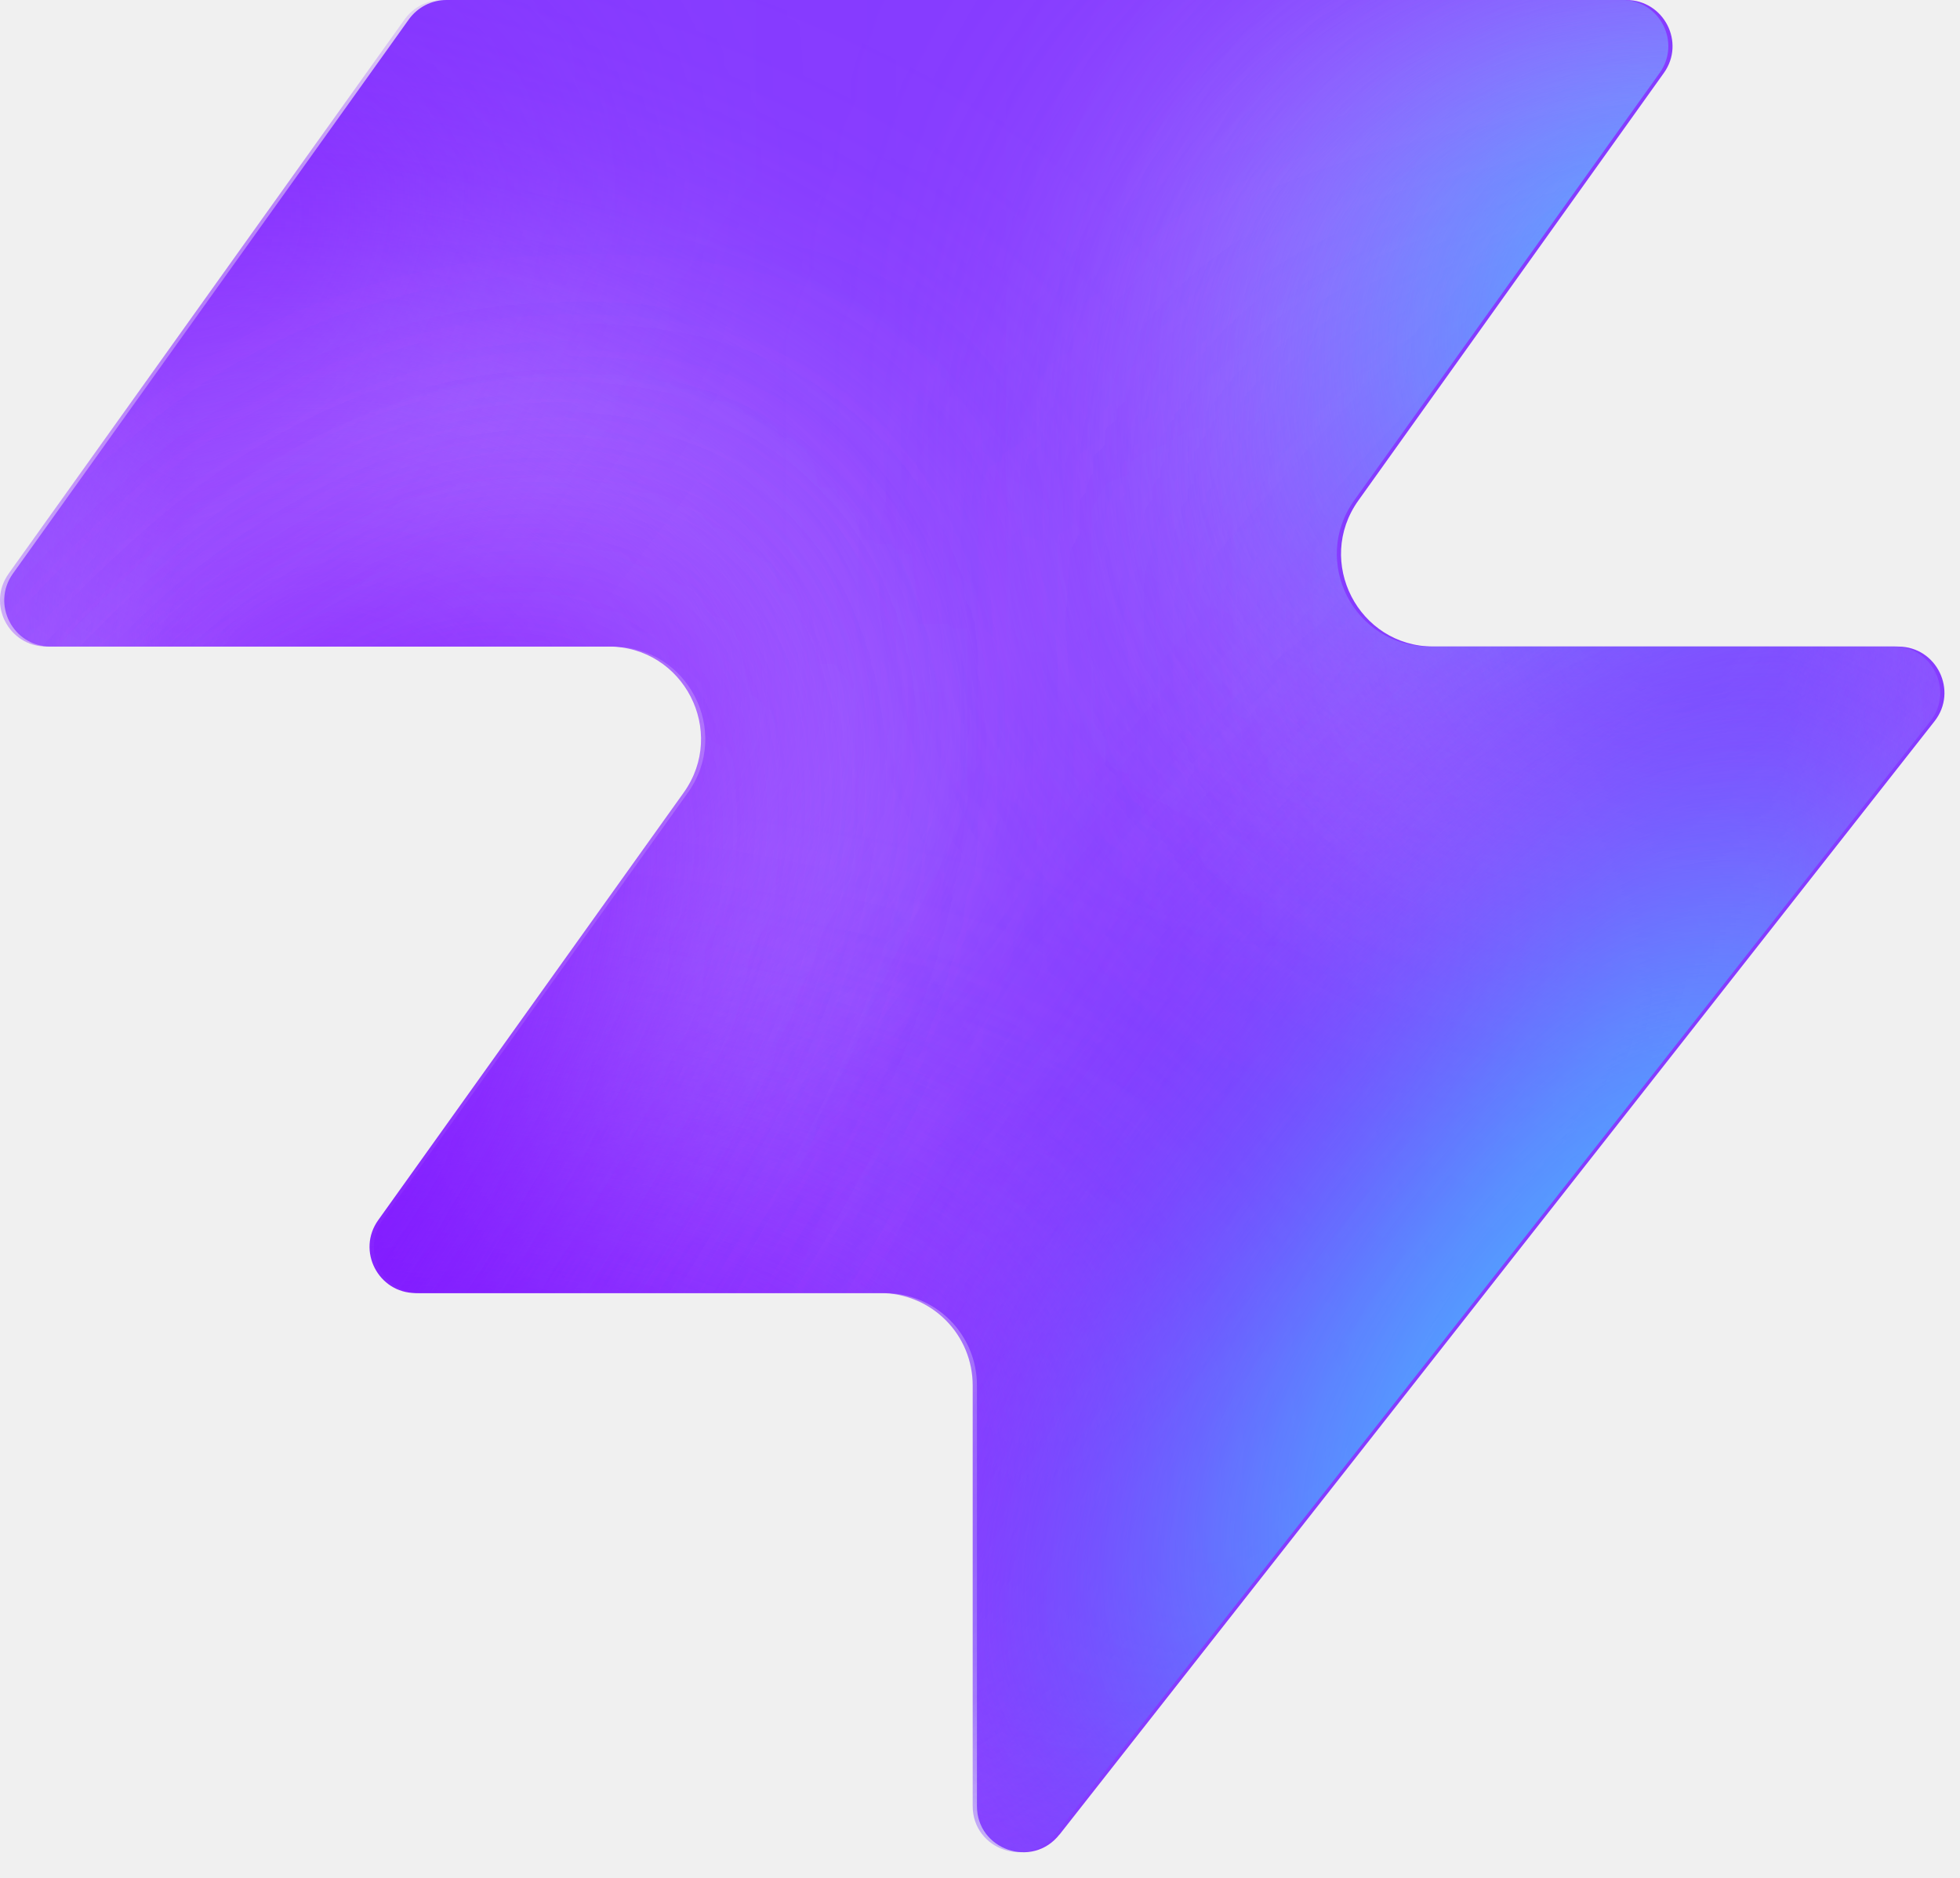
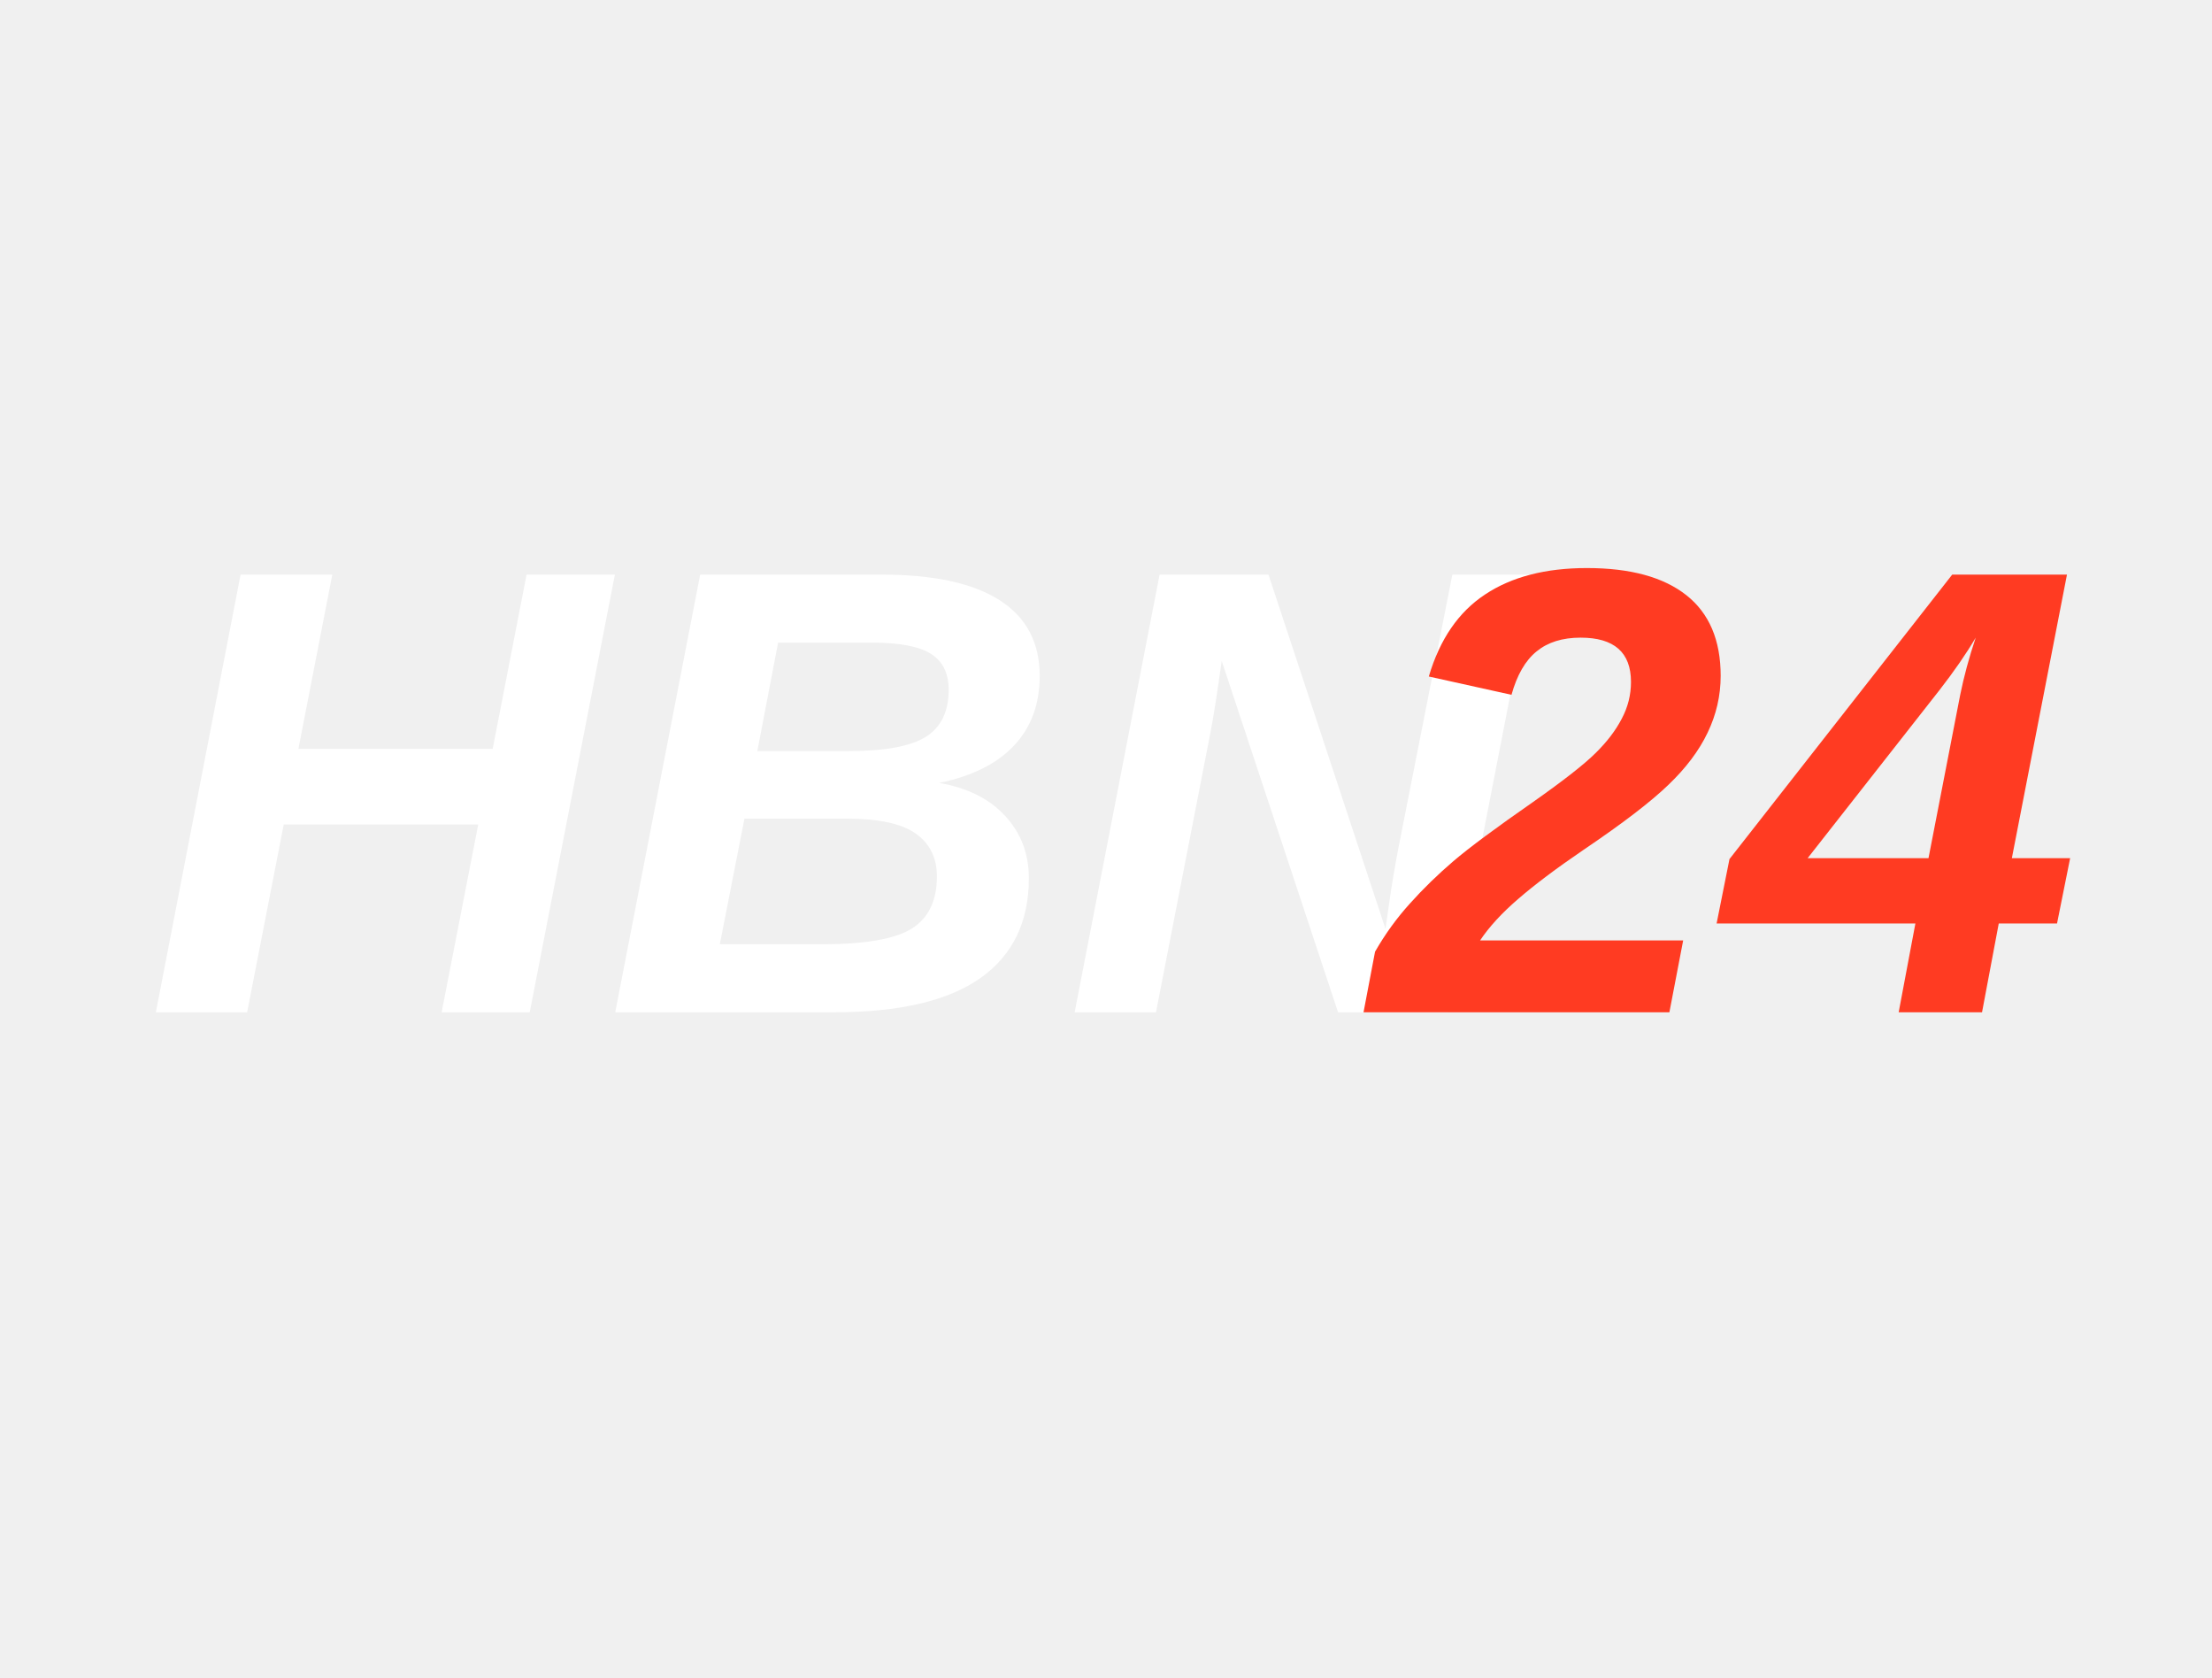
- <svg xmlns="http://www.w3.org/2000/svg" width="48" height="46" fill="none" viewBox="0 0 48 46">
-   <path fill="#863bff" d="M25.946 44.938c-.664.845-2.021.375-2.021-.698V33.937a2.26 2.26 0 0 0-2.262-2.262H10.287c-.92 0-1.456-1.04-.92-1.788l7.48-10.471c1.07-1.497 0-3.578-1.842-3.578H1.237c-.92 0-1.456-1.04-.92-1.788L10.013.474c.214-.297.556-.474.92-.474h28.894c.92 0 1.456 1.04.92 1.788l-7.48 10.471c-1.07 1.498 0 3.579 1.842 3.579h11.377c.943 0 1.473 1.088.89 1.83L25.947 44.94z" style="fill:#863bff;fill:color(display-p3 .525 .23 1);fill-opacity:1" />
-   <mask id="a" width="48" height="46" x="0" y="0" maskUnits="userSpaceOnUse" style="mask-type:alpha">
-     <path fill="#000" d="M25.842 44.938c-.664.844-2.021.375-2.021-.698V33.937a2.26 2.26 0 0 0-2.262-2.262H10.183c-.92 0-1.456-1.04-.92-1.788l7.48-10.471c1.07-1.498 0-3.579-1.842-3.579H1.133c-.92 0-1.456-1.04-.92-1.787L9.91.473c.214-.297.556-.474.92-.474h28.894c.92 0 1.456 1.04.92 1.788l-7.48 10.471c-1.07 1.498 0 3.578 1.842 3.578h11.377c.943 0 1.473 1.088.89 1.832L25.843 44.94z" style="fill:#000;fill-opacity:1" />
-   </mask>
-   <g mask="url(#a)">
-     <g filter="url(#b)">
-       <ellipse cx="5.508" cy="14.704" fill="#ede6ff" rx="5.508" ry="14.704" style="fill:#ede6ff;fill:color(display-p3 .927 .903 1);fill-opacity:1" transform="matrix(.00324 1 1 -.00324 -4.47 31.516)" />
-     </g>
-     <g filter="url(#c)">
-       <ellipse cx="10.399" cy="29.851" fill="#ede6ff" rx="10.399" ry="29.851" style="fill:#ede6ff;fill:color(display-p3 .927 .903 1);fill-opacity:1" transform="matrix(.00324 1 1 -.00324 -39.328 7.883)" />
-     </g>
-     <g filter="url(#d)">
-       <ellipse cx="5.508" cy="30.487" fill="#7e14ff" rx="5.508" ry="30.487" style="fill:#7e14ff;fill:color(display-p3 .492 .077 1);fill-opacity:1" transform="rotate(89.814 -25.913 -14.639)scale(1 -1)" />
-     </g>
-     <g filter="url(#e)">
-       <ellipse cx="5.508" cy="30.599" fill="#7e14ff" rx="5.508" ry="30.599" style="fill:#7e14ff;fill:color(display-p3 .492 .077 1);fill-opacity:1" transform="rotate(89.814 -32.644 -3.334)scale(1 -1)" />
-     </g>
-     <g filter="url(#f)">
-       <ellipse cx="5.508" cy="30.599" fill="#7e14ff" rx="5.508" ry="30.599" style="fill:#7e14ff;fill:color(display-p3 .492 .077 1);fill-opacity:1" transform="matrix(.00324 1 1 -.00324 -34.34 30.47)" />
-     </g>
-     <g filter="url(#g)">
-       <ellipse cx="14.072" cy="22.078" fill="#ede6ff" rx="14.072" ry="22.078" style="fill:#ede6ff;fill:color(display-p3 .927 .903 1);fill-opacity:1" transform="rotate(93.35 24.506 48.493)scale(-1 1)" />
-     </g>
-     <g filter="url(#h)">
-       <ellipse cx="3.47" cy="21.501" fill="#7e14ff" rx="3.47" ry="21.501" style="fill:#7e14ff;fill:color(display-p3 .492 .077 1);fill-opacity:1" transform="rotate(89.009 28.708 47.59)scale(-1 1)" />
-     </g>
-     <g filter="url(#i)">
-       <ellipse cx="3.47" cy="21.501" fill="#7e14ff" rx="3.47" ry="21.501" style="fill:#7e14ff;fill:color(display-p3 .492 .077 1);fill-opacity:1" transform="rotate(89.009 28.708 47.59)scale(-1 1)" />
-     </g>
-     <g filter="url(#j)">
-       <ellipse cx=".387" cy="8.972" fill="#7e14ff" rx="4.407" ry="29.108" style="fill:#7e14ff;fill:color(display-p3 .492 .077 1);fill-opacity:1" transform="rotate(39.51 .387 8.972)" />
-     </g>
-     <g filter="url(#k)">
-       <ellipse cx="47.523" cy="-6.092" fill="#7e14ff" rx="4.407" ry="29.108" style="fill:#7e14ff;fill:color(display-p3 .492 .077 1);fill-opacity:1" transform="rotate(37.892 47.523 -6.092)" />
-     </g>
-     <g filter="url(#l)">
-       <ellipse cx="41.412" cy="6.333" fill="#47bfff" rx="5.971" ry="9.665" style="fill:#47bfff;fill:color(display-p3 .28 .748 1);fill-opacity:1" transform="rotate(37.892 41.412 6.333)" />
-     </g>
-     <g filter="url(#m)">
-       <ellipse cx="-1.879" cy="38.332" fill="#7e14ff" rx="4.407" ry="29.108" style="fill:#7e14ff;fill:color(display-p3 .492 .077 1);fill-opacity:1" transform="rotate(37.892 -1.88 38.332)" />
-     </g>
-     <g filter="url(#n)">
-       <ellipse cx="-1.879" cy="38.332" fill="#7e14ff" rx="4.407" ry="29.108" style="fill:#7e14ff;fill:color(display-p3 .492 .077 1);fill-opacity:1" transform="rotate(37.892 -1.88 38.332)" />
-     </g>
-     <g filter="url(#o)">
-       <ellipse cx="35.651" cy="29.907" fill="#7e14ff" rx="4.407" ry="29.108" style="fill:#7e14ff;fill:color(display-p3 .492 .077 1);fill-opacity:1" transform="rotate(37.892 35.651 29.907)" />
-     </g>
-     <g filter="url(#p)">
-       <ellipse cx="38.418" cy="32.4" fill="#47bfff" rx="5.971" ry="15.297" style="fill:#47bfff;fill:color(display-p3 .28 .748 1);fill-opacity:1" transform="rotate(37.892 38.418 32.4)" />
-     </g>
-   </g>
-   <defs>
-     <filter id="b" width="60.045" height="41.654" x="-19.77" y="16.149" color-interpolation-filters="sRGB" filterUnits="userSpaceOnUse">
-       <feFlood flood-opacity="0" result="BackgroundImageFix" />
-       <feBlend in="SourceGraphic" in2="BackgroundImageFix" result="shape" />
-       <feGaussianBlur result="effect1_foregroundBlur_2002_17158" stdDeviation="7.659" />
-     </filter>
-     <filter id="c" width="90.34" height="51.437" x="-54.613" y="-7.533" color-interpolation-filters="sRGB" filterUnits="userSpaceOnUse">
-       <feFlood flood-opacity="0" result="BackgroundImageFix" />
-       <feBlend in="SourceGraphic" in2="BackgroundImageFix" result="shape" />
-       <feGaussianBlur result="effect1_foregroundBlur_2002_17158" stdDeviation="7.659" />
-     </filter>
-     <filter id="d" width="79.355" height="29.4" x="-49.64" y="2.03" color-interpolation-filters="sRGB" filterUnits="userSpaceOnUse">
-       <feFlood flood-opacity="0" result="BackgroundImageFix" />
-       <feBlend in="SourceGraphic" in2="BackgroundImageFix" result="shape" />
-       <feGaussianBlur result="effect1_foregroundBlur_2002_17158" stdDeviation="4.596" />
-     </filter>
-     <filter id="e" width="79.579" height="29.4" x="-45.045" y="20.029" color-interpolation-filters="sRGB" filterUnits="userSpaceOnUse">
-       <feFlood flood-opacity="0" result="BackgroundImageFix" />
-       <feBlend in="SourceGraphic" in2="BackgroundImageFix" result="shape" />
-       <feGaussianBlur result="effect1_foregroundBlur_2002_17158" stdDeviation="4.596" />
-     </filter>
-     <filter id="f" width="79.579" height="29.4" x="-43.513" y="21.178" color-interpolation-filters="sRGB" filterUnits="userSpaceOnUse">
-       <feFlood flood-opacity="0" result="BackgroundImageFix" />
-       <feBlend in="SourceGraphic" in2="BackgroundImageFix" result="shape" />
-       <feGaussianBlur result="effect1_foregroundBlur_2002_17158" stdDeviation="4.596" />
-     </filter>
-     <filter id="g" width="74.749" height="58.852" x="15.756" y="-17.901" color-interpolation-filters="sRGB" filterUnits="userSpaceOnUse">
-       <feFlood flood-opacity="0" result="BackgroundImageFix" />
-       <feBlend in="SourceGraphic" in2="BackgroundImageFix" result="shape" />
-       <feGaussianBlur result="effect1_foregroundBlur_2002_17158" stdDeviation="7.659" />
-     </filter>
-     <filter id="h" width="61.377" height="25.362" x="23.548" y="2.284" color-interpolation-filters="sRGB" filterUnits="userSpaceOnUse">
-       <feFlood flood-opacity="0" result="BackgroundImageFix" />
-       <feBlend in="SourceGraphic" in2="BackgroundImageFix" result="shape" />
-       <feGaussianBlur result="effect1_foregroundBlur_2002_17158" stdDeviation="4.596" />
-     </filter>
-     <filter id="i" width="61.377" height="25.362" x="23.548" y="2.284" color-interpolation-filters="sRGB" filterUnits="userSpaceOnUse">
-       <feFlood flood-opacity="0" result="BackgroundImageFix" />
-       <feBlend in="SourceGraphic" in2="BackgroundImageFix" result="shape" />
-       <feGaussianBlur result="effect1_foregroundBlur_2002_17158" stdDeviation="4.596" />
-     </filter>
-     <filter id="j" width="56.045" height="63.649" x="-27.636" y="-22.853" color-interpolation-filters="sRGB" filterUnits="userSpaceOnUse">
-       <feFlood flood-opacity="0" result="BackgroundImageFix" />
-       <feBlend in="SourceGraphic" in2="BackgroundImageFix" result="shape" />
-       <feGaussianBlur result="effect1_foregroundBlur_2002_17158" stdDeviation="4.596" />
-     </filter>
-     <filter id="k" width="54.814" height="64.646" x="20.116" y="-38.415" color-interpolation-filters="sRGB" filterUnits="userSpaceOnUse">
-       <feFlood flood-opacity="0" result="BackgroundImageFix" />
-       <feBlend in="SourceGraphic" in2="BackgroundImageFix" result="shape" />
-       <feGaussianBlur result="effect1_foregroundBlur_2002_17158" stdDeviation="4.596" />
-     </filter>
-     <filter id="l" width="33.541" height="35.313" x="24.641" y="-11.323" color-interpolation-filters="sRGB" filterUnits="userSpaceOnUse">
-       <feFlood flood-opacity="0" result="BackgroundImageFix" />
-       <feBlend in="SourceGraphic" in2="BackgroundImageFix" result="shape" />
-       <feGaussianBlur result="effect1_foregroundBlur_2002_17158" stdDeviation="4.596" />
-     </filter>
-     <filter id="m" width="54.814" height="64.646" x="-29.286" y="6.009" color-interpolation-filters="sRGB" filterUnits="userSpaceOnUse">
-       <feFlood flood-opacity="0" result="BackgroundImageFix" />
-       <feBlend in="SourceGraphic" in2="BackgroundImageFix" result="shape" />
-       <feGaussianBlur result="effect1_foregroundBlur_2002_17158" stdDeviation="4.596" />
-     </filter>
-     <filter id="n" width="54.814" height="64.646" x="-29.286" y="6.009" color-interpolation-filters="sRGB" filterUnits="userSpaceOnUse">
-       <feFlood flood-opacity="0" result="BackgroundImageFix" />
-       <feBlend in="SourceGraphic" in2="BackgroundImageFix" result="shape" />
-       <feGaussianBlur result="effect1_foregroundBlur_2002_17158" stdDeviation="4.596" />
-     </filter>
-     <filter id="o" width="54.814" height="64.646" x="8.244" y="-2.416" color-interpolation-filters="sRGB" filterUnits="userSpaceOnUse">
-       <feFlood flood-opacity="0" result="BackgroundImageFix" />
-       <feBlend in="SourceGraphic" in2="BackgroundImageFix" result="shape" />
-       <feGaussianBlur result="effect1_foregroundBlur_2002_17158" stdDeviation="4.596" />
-     </filter>
-     <filter id="p" width="39.409" height="43.623" x="18.713" y="10.588" color-interpolation-filters="sRGB" filterUnits="userSpaceOnUse">
-       <feFlood flood-opacity="0" result="BackgroundImageFix" />
-       <feBlend in="SourceGraphic" in2="BackgroundImageFix" result="shape" />
-       <feGaussianBlur result="effect1_foregroundBlur_2002_17158" stdDeviation="4.596" />
-     </filter>
-   </defs>
+ <svg xmlns="http://www.w3.org/2000/svg" viewBox="0 0 153 116" width="153" height="116">
+   <rect width="100%" height="100%" fill="transparent" />
+   <text x="10" y="70" font-family="Arial, sans-serif" font-size="44" font-weight="900" font-style="italic" fill="white">HBN</text>
+   <text x="95" y="70" font-family="Arial, sans-serif" font-size="44" font-weight="900" font-style="italic" fill="#ff3b22">24</text>
</svg>
